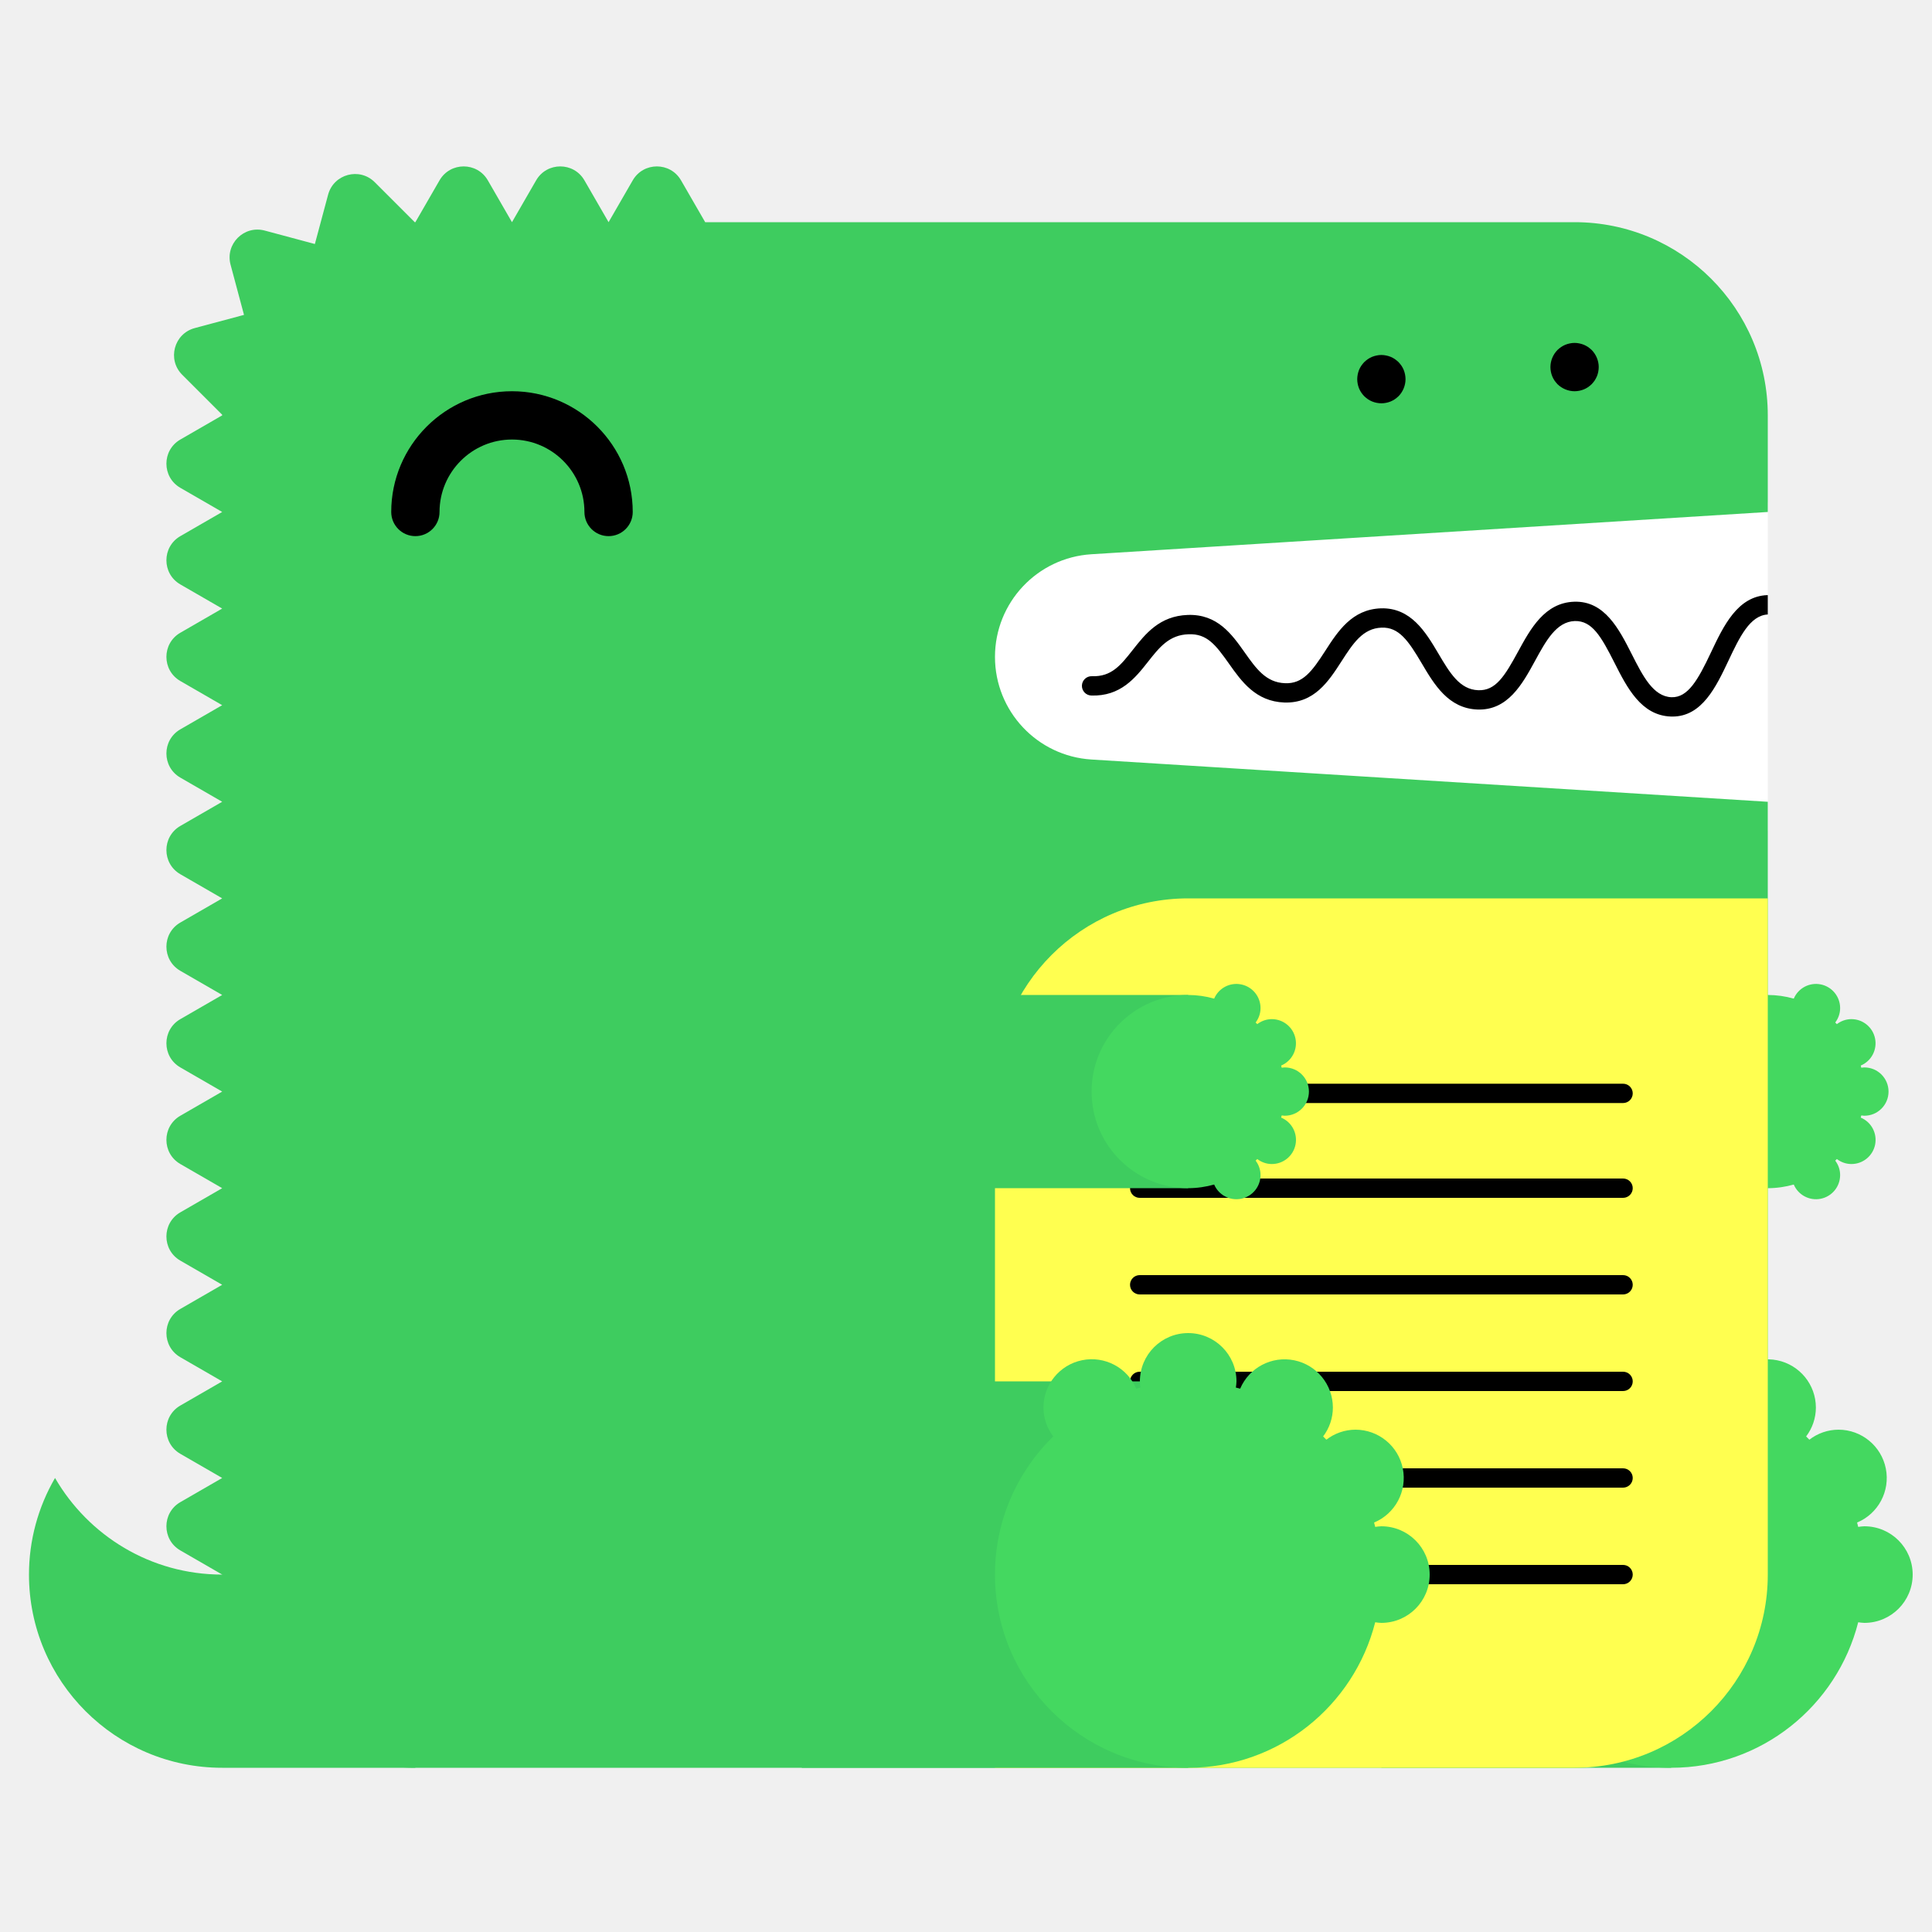
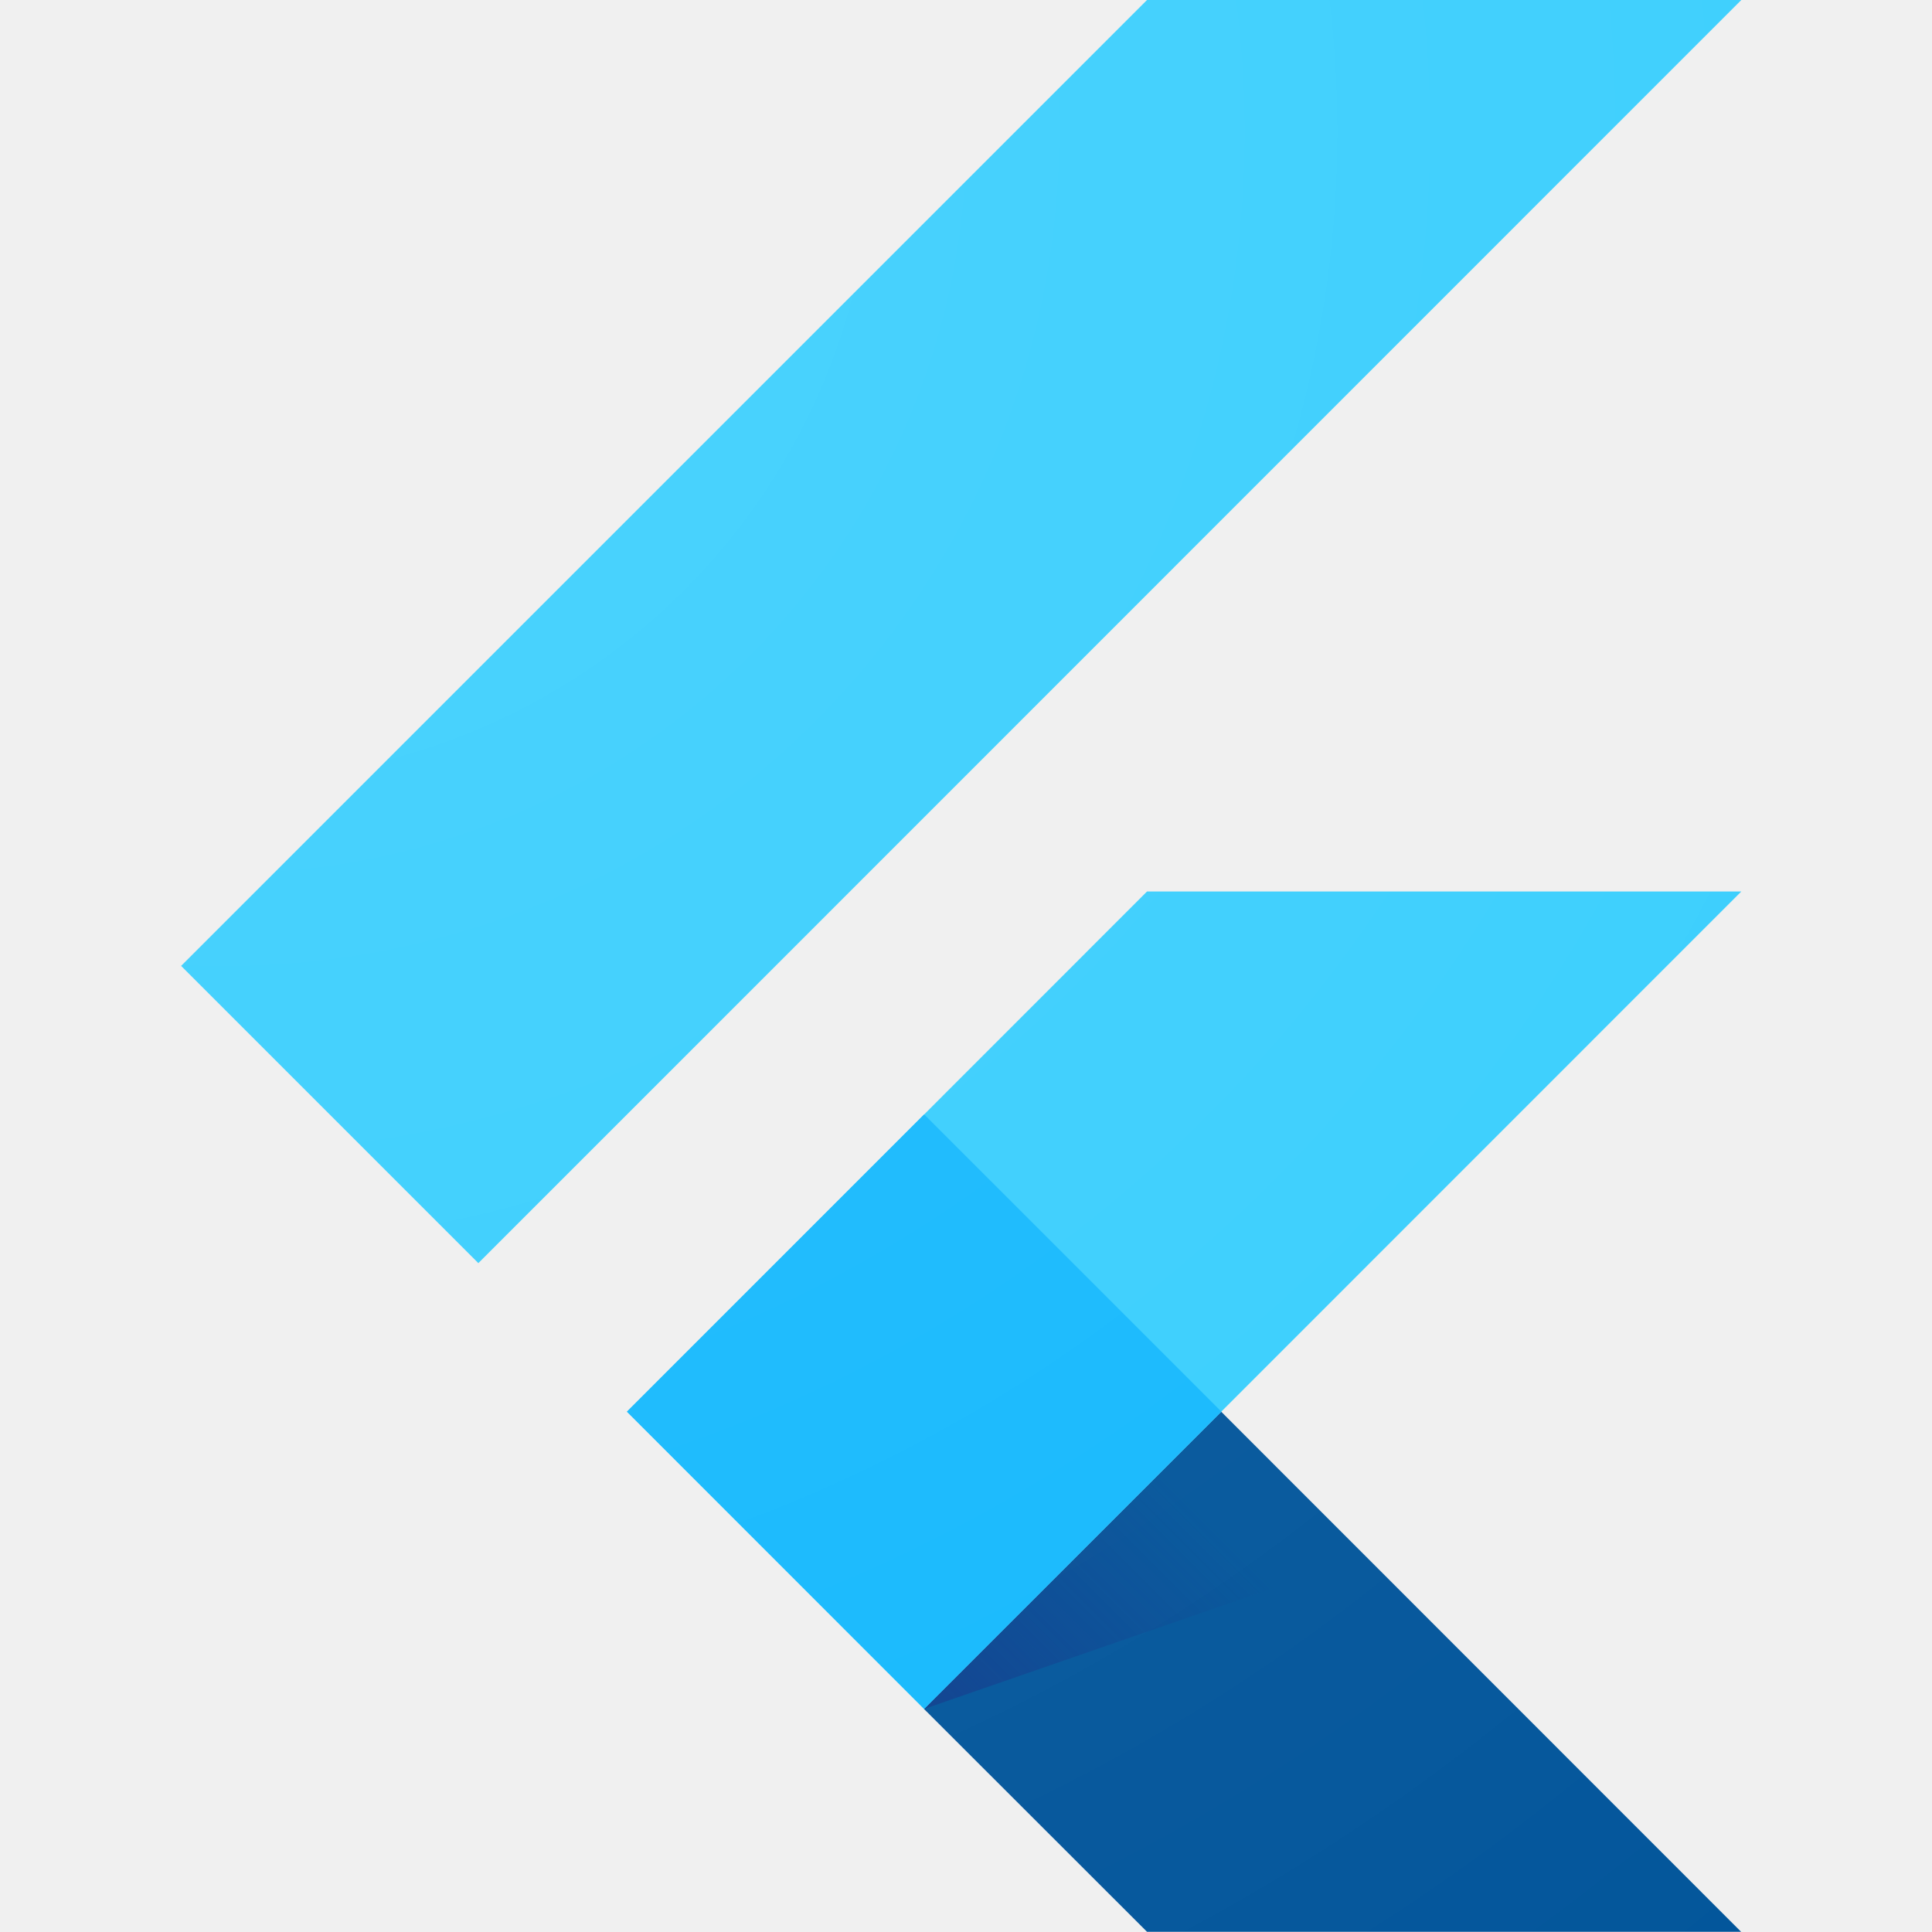
- <svg xmlns="http://www.w3.org/2000/svg" width="200" height="200" viewBox="0 0 200 200">
-   <g fill="none" fill-rule="evenodd">
-     <path fill="#FFF" d="M99 52h84v34H99z" />
-     <path d="M23 163c-7.398 0-13.843-4.027-17.303-10A19.886 19.886 0 0 0 3 163c0 11.046 8.954 20 20 20h20v-20H23z" fill="#3ECC5F" />
-     <path d="M112.98 57.376L183 53V43c0-11.046-8.954-20-20-20H73l-2.5-4.33c-1.112-1.925-3.889-1.925-5 0L63 23l-2.5-4.33c-1.111-1.925-3.889-1.925-5 0L53 23l-2.5-4.33c-1.111-1.925-3.889-1.925-5 0L43 23c-.022 0-.042.003-.065.003l-4.142-4.141c-1.57-1.571-4.252-.853-4.828 1.294l-1.369 5.104-5.192-1.392c-2.148-.575-4.111 1.389-3.535 3.536l1.39 5.193-5.102 1.367c-2.148.576-2.867 3.259-1.296 4.83l4.142 4.142c0 .021-.003.042-.003.064l-4.33 2.5c-1.925 1.111-1.925 3.889 0 5L23 53l-4.33 2.5c-1.925 1.111-1.925 3.889 0 5L23 63l-4.33 2.5c-1.925 1.111-1.925 3.889 0 5L23 73l-4.33 2.5c-1.925 1.111-1.925 3.889 0 5L23 83l-4.33 2.5c-1.925 1.111-1.925 3.889 0 5L23 93l-4.33 2.5c-1.925 1.111-1.925 3.889 0 5L23 103l-4.33 2.5c-1.925 1.111-1.925 3.889 0 5L23 113l-4.33 2.5c-1.925 1.111-1.925 3.889 0 5L23 123l-4.33 2.5c-1.925 1.111-1.925 3.889 0 5L23 133l-4.33 2.5c-1.925 1.111-1.925 3.889 0 5L23 143l-4.33 2.5c-1.925 1.111-1.925 3.889 0 5L23 153l-4.33 2.5c-1.925 1.111-1.925 3.889 0 5L23 163c0 11.046 8.954 20 20 20h120c11.046 0 20-8.954 20-20V83l-70.02-4.376A10.645 10.645 0 0 1 103 68c0-5.621 4.37-10.273 9.98-10.624" fill="#3ECC5F" />
-     <path fill="#3ECC5F" d="M143 183h30v-40h-30z" />
-     <path d="M193 158c-.219 0-.428.037-.639.064-.038-.15-.074-.301-.116-.451A5 5 0 0 0 190.32 148a4.96 4.96 0 0 0-3.016 1.036 26.531 26.531 0 0 0-.335-.336 4.955 4.955 0 0 0 1.011-2.987 5 5 0 0 0-9.599-1.959c-.148-.042-.297-.077-.445-.115.027-.211.064-.42.064-.639a5 5 0 0 0-5-5 5 5 0 0 0-5 5c0 .219.037.428.064.639-.148.038-.297.073-.445.115a4.998 4.998 0 0 0-9.599 1.959c0 1.125.384 2.151 1.011 2.987-3.717 3.632-6.031 8.693-6.031 14.3 0 11.046 8.954 20 20 20 9.339 0 17.16-6.41 19.361-15.064.211.027.42.064.639.064a5 5 0 0 0 5-5 5 5 0 0 0-5-5" fill="#44D860" />
-     <path fill="#3ECC5F" d="M153 123h30v-20h-30z" />
-     <path d="M193 115.5a2.5 2.5 0 1 0 0-5c-.109 0-.214.019-.319.032-.02-.075-.037-.15-.058-.225a2.501 2.501 0 0 0-.963-4.807c-.569 0-1.088.197-1.508.518a6.653 6.653 0 0 0-.168-.168c.314-.417.506-.931.506-1.494a2.5 2.5 0 0 0-4.8-.979A9.987 9.987 0 0 0 183 103c-5.522 0-10 4.478-10 10s4.478 10 10 10c.934 0 1.833-.138 2.69-.377a2.5 2.5 0 0 0 4.8-.979c0-.563-.192-1.077-.506-1.494.057-.055.113-.111.168-.168.42.321.939.518 1.508.518a2.5 2.5 0 0 0 .963-4.807c.021-.074.038-.15.058-.225.105.013.21.032.319.032" fill="#44D860" />
-     <path d="M63 55.5a2.5 2.5 0 0 1-2.5-2.5c0-4.136-3.364-7.5-7.5-7.5s-7.5 3.364-7.5 7.5a2.5 2.5 0 1 1-5 0c0-6.893 5.607-12.5 12.5-12.5S65.5 46.107 65.5 53a2.5 2.5 0 0 1-2.5 2.5" fill="#000" />
-     <path d="M103 183h60c11.046 0 20-8.954 20-20V93h-60c-11.046 0-20 8.954-20 20v70z" fill="#FFFF50" />
-     <path d="M168.02 124h-50.04a1 1 0 1 1 0-2h50.04a1 1 0 1 1 0 2m0 20h-50.04a1 1 0 1 1 0-2h50.04a1 1 0 1 1 0 2m0 20h-50.04a1 1 0 1 1 0-2h50.04a1 1 0 1 1 0 2m0-49.814h-50.04a1 1 0 1 1 0-2h50.04a1 1 0 1 1 0 2m0 19.814h-50.04a1 1 0 1 1 0-2h50.04a1 1 0 1 1 0 2m0 20h-50.04a1 1 0 1 1 0-2h50.04a1 1 0 1 1 0 2M183 61.611c-.012 0-.022-.006-.034-.005-3.09.105-4.552 3.196-5.842 5.923-1.346 2.85-2.387 4.703-4.093 4.647-1.889-.068-2.969-2.202-4.113-4.46-1.314-2.594-2.814-5.536-5.963-5.426-3.046.104-4.513 2.794-5.807 5.167-1.377 2.528-2.314 4.065-4.121 3.994-1.927-.07-2.951-1.805-4.136-3.813-1.321-2.236-2.848-4.75-5.936-4.664-2.994.103-4.465 2.385-5.763 4.4-1.373 2.13-2.335 3.428-4.165 3.351-1.973-.07-2.992-1.51-4.171-3.177-1.324-1.873-2.816-3.993-5.895-3.89-2.928.1-4.399 1.97-5.696 3.618-1.232 1.564-2.194 2.802-4.229 2.724a1 1 0 0 0-.072 2c3.017.101 4.545-1.8 5.872-3.487 1.177-1.496 2.193-2.787 4.193-2.855 1.926-.082 2.829 1.115 4.195 3.045 1.297 1.834 2.769 3.914 5.731 4.021 3.103.104 4.596-2.215 5.918-4.267 1.182-1.834 2.202-3.417 4.15-3.484 1.793-.067 2.769 1.35 4.145 3.681 1.297 2.197 2.766 4.686 5.787 4.796 3.125.108 4.634-2.62 5.949-5.035 1.139-2.088 2.214-4.06 4.119-4.126 1.793-.042 2.728 1.595 4.111 4.33 1.292 2.553 2.757 5.445 5.825 5.556l.169.003c3.064 0 4.518-3.075 5.805-5.794 1.139-2.41 2.217-4.68 4.067-4.773v-2z" fill="#000" />
-     <path fill="#3ECC5F" d="M83 183h40v-40H83z" />
-     <path d="M143 158c-.219 0-.428.037-.639.064-.038-.15-.074-.301-.116-.451A5 5 0 0 0 140.32 148a4.96 4.96 0 0 0-3.016 1.036 26.531 26.531 0 0 0-.335-.336 4.955 4.955 0 0 0 1.011-2.987 5 5 0 0 0-9.599-1.959c-.148-.042-.297-.077-.445-.115.027-.211.064-.42.064-.639a5 5 0 0 0-5-5 5 5 0 0 0-5 5c0 .219.037.428.064.639-.148.038-.297.073-.445.115a4.998 4.998 0 0 0-9.599 1.959c0 1.125.384 2.151 1.011 2.987-3.717 3.632-6.031 8.693-6.031 14.3 0 11.046 8.954 20 20 20 9.339 0 17.16-6.41 19.361-15.064.211.027.42.064.639.064a5 5 0 0 0 5-5 5 5 0 0 0-5-5" fill="#44D860" />
-     <path fill="#3ECC5F" d="M83 123h40v-20H83z" />
-     <path d="M133 115.5a2.5 2.5 0 1 0 0-5c-.109 0-.214.019-.319.032-.02-.075-.037-.15-.058-.225a2.501 2.501 0 0 0-.963-4.807c-.569 0-1.088.197-1.508.518a6.653 6.653 0 0 0-.168-.168c.314-.417.506-.931.506-1.494a2.5 2.5 0 0 0-4.8-.979A9.987 9.987 0 0 0 123 103c-5.522 0-10 4.478-10 10s4.478 10 10 10c.934 0 1.833-.138 2.69-.377a2.5 2.5 0 0 0 4.8-.979c0-.563-.192-1.077-.506-1.494.057-.055.113-.111.168-.168.42.321.939.518 1.508.518a2.5 2.5 0 0 0 .963-4.807c.021-.074.038-.15.058-.225.105.013.21.032.319.032" fill="#44D860" />
-     <path d="M143 41.75c-.16 0-.33-.02-.49-.05a2.52 2.52 0 0 1-.47-.14c-.15-.06-.29-.14-.431-.23-.13-.09-.259-.2-.38-.31-.109-.12-.219-.24-.309-.38s-.17-.28-.231-.43a2.619 2.619 0 0 1-.189-.96c0-.16.02-.33.05-.49.03-.16.08-.31.139-.47.061-.15.141-.29.231-.43.09-.13.2-.26.309-.38.121-.11.25-.22.38-.31.141-.09.281-.17.431-.23.149-.06.31-.11.47-.14.32-.07.65-.07.98 0 .159.03.32.08.47.14.149.06.29.14.43.23.13.09.259.2.38.31.11.12.22.25.31.38.09.14.17.28.23.43.06.16.11.31.14.47.029.16.05.33.05.49 0 .66-.271 1.31-.73 1.77-.121.11-.25.22-.38.31-.14.09-.281.17-.43.23a2.565 2.565 0 0 1-.96.19m20-1.25c-.66 0-1.3-.27-1.771-.73a3.802 3.802 0 0 1-.309-.38c-.09-.14-.17-.28-.231-.43a2.619 2.619 0 0 1-.189-.96c0-.66.27-1.3.729-1.77.121-.11.25-.22.38-.31.141-.09.281-.17.431-.23.149-.06.31-.11.47-.14.32-.07.66-.07.98 0 .159.03.32.08.47.14.149.06.29.14.43.23.13.09.259.2.38.31.459.47.73 1.11.73 1.77 0 .16-.021.33-.05.49-.03.16-.08.32-.14.47-.07.15-.14.29-.23.43-.09.13-.2.26-.31.38-.121.11-.25.22-.38.31-.14.09-.281.17-.43.23a2.565 2.565 0 0 1-.96.19" fill="#000" />
+ <svg xmlns="http://www.w3.org/2000/svg" xmlns:xlink="http://www.w3.org/1999/xlink" width="64" height="64">
+   <g transform="matrix(.061615 0 0 .061615 -1.430818 -1.2754)">
+     <defs>
+       <path id="A" d="M959.4 500L679.8 779.7l279.6 279.7H639.9L360.2 779.7 639.9 500h319.5zM639.9 20.7L120.6 540l159.8 159.8 679-679.1H639.9z" />
+     </defs>
+     <clipPath id="B">
+       <use xlink:href="#A" />
+     </clipPath>
+     <g clip-path="url(#B)">
+       <path d="M360.3 779.7L520 939.5 959.4 500H639.9z" fill="#39cefd" />
+     </g>
+     <defs>
+       <path id="C" d="M959.4 500L679.8 779.7l279.6 279.7H639.9L360.2 779.7 639.9 500h319.5zM639.9 20.7L120.6 540l159.8 159.8 679-679.1H639.9z" />
+     </defs>
+     <clipPath id="D">
+       <use xlink:href="#C" />
+     </clipPath>
+     <path clip-path="url(#D)" d="M639.9 20.7h319.5l-679 679.1L120.6 540z" fill="#39cefd" />
+     <defs>
+       <path id="E" d="M959.4 500L679.8 779.7l279.6 279.7H639.9L360.2 779.7 639.9 500h319.5zM639.9 20.7L120.6 540l159.8 159.8 679-679.1H639.9z" />
+     </defs>
+     <clipPath id="F">
+       <use xlink:href="#E" />
+     </clipPath>
+     <path clip-path="url(#F)" d="M520 939.5l119.9 119.8h319.5L679.8 779.7z" fill="#03569b" />
+     <defs>
+       <path id="G" d="M959.4 500L679.8 779.7l279.6 279.7H639.9L360.2 779.7 639.9 500h319.5zM639.9 20.7L120.6 540l159.8 159.8 679-679.1H639.9z" />
+     </defs>
+     <clipPath id="H">
+       <use xlink:href="#G" />
+     </clipPath>
+     <linearGradient id="I" gradientUnits="userSpaceOnUse" x1="566.635" y1="970.339" x2="685.65" y2="851.324">
+       <stop offset="0" stop-color="#1a237e" stop-opacity=".4" />
+       <stop offset="1" stop-color="#1a237e" stop-opacity="0" />
+     </linearGradient>
+     <path clip-path="url(#H)" d="M757 857.4l-77.2-77.7L520 939.5z" fill="url(#I)" />
+     <defs>
+       <path id="J" d="M959.4 500L679.8 779.7l279.6 279.7H639.9L360.2 779.7 639.9 500h319.5zM639.9 20.7L120.6 540l159.8 159.8 679-679.1H639.9z" />
+     </defs>
+     <clipPath id="K">
+       <use xlink:href="#J" />
+     </clipPath>
+     <g clip-path="url(#K)">
+       <path d="M360.282 779.645L520.086 619.84 679.9 779.645 520.086 939.45z" fill="#16b9fd" />
+     </g>
+     <radialGradient id="L" cx="7824.659" cy="-2855.979" r="5082.889" gradientTransform="matrix(0.25,0,0,-0.25,-1812,-622.5)" gradientUnits="userSpaceOnUse">
+       <stop offset="0" stop-color="#fff" stop-opacity=".1" />
+       <stop offset="1" stop-color="#fff" stop-opacity="0" />
+     </radialGradient>
+     <path d="M959.4 500L679.8 779.7l279.6 279.7H639.9L360.2 779.7 639.9 500h319.5zM639.9 20.7L120.6 540l159.8 159.8 679-679.1H639.9z" fill="url(#L)" />
  </g>
</svg>
